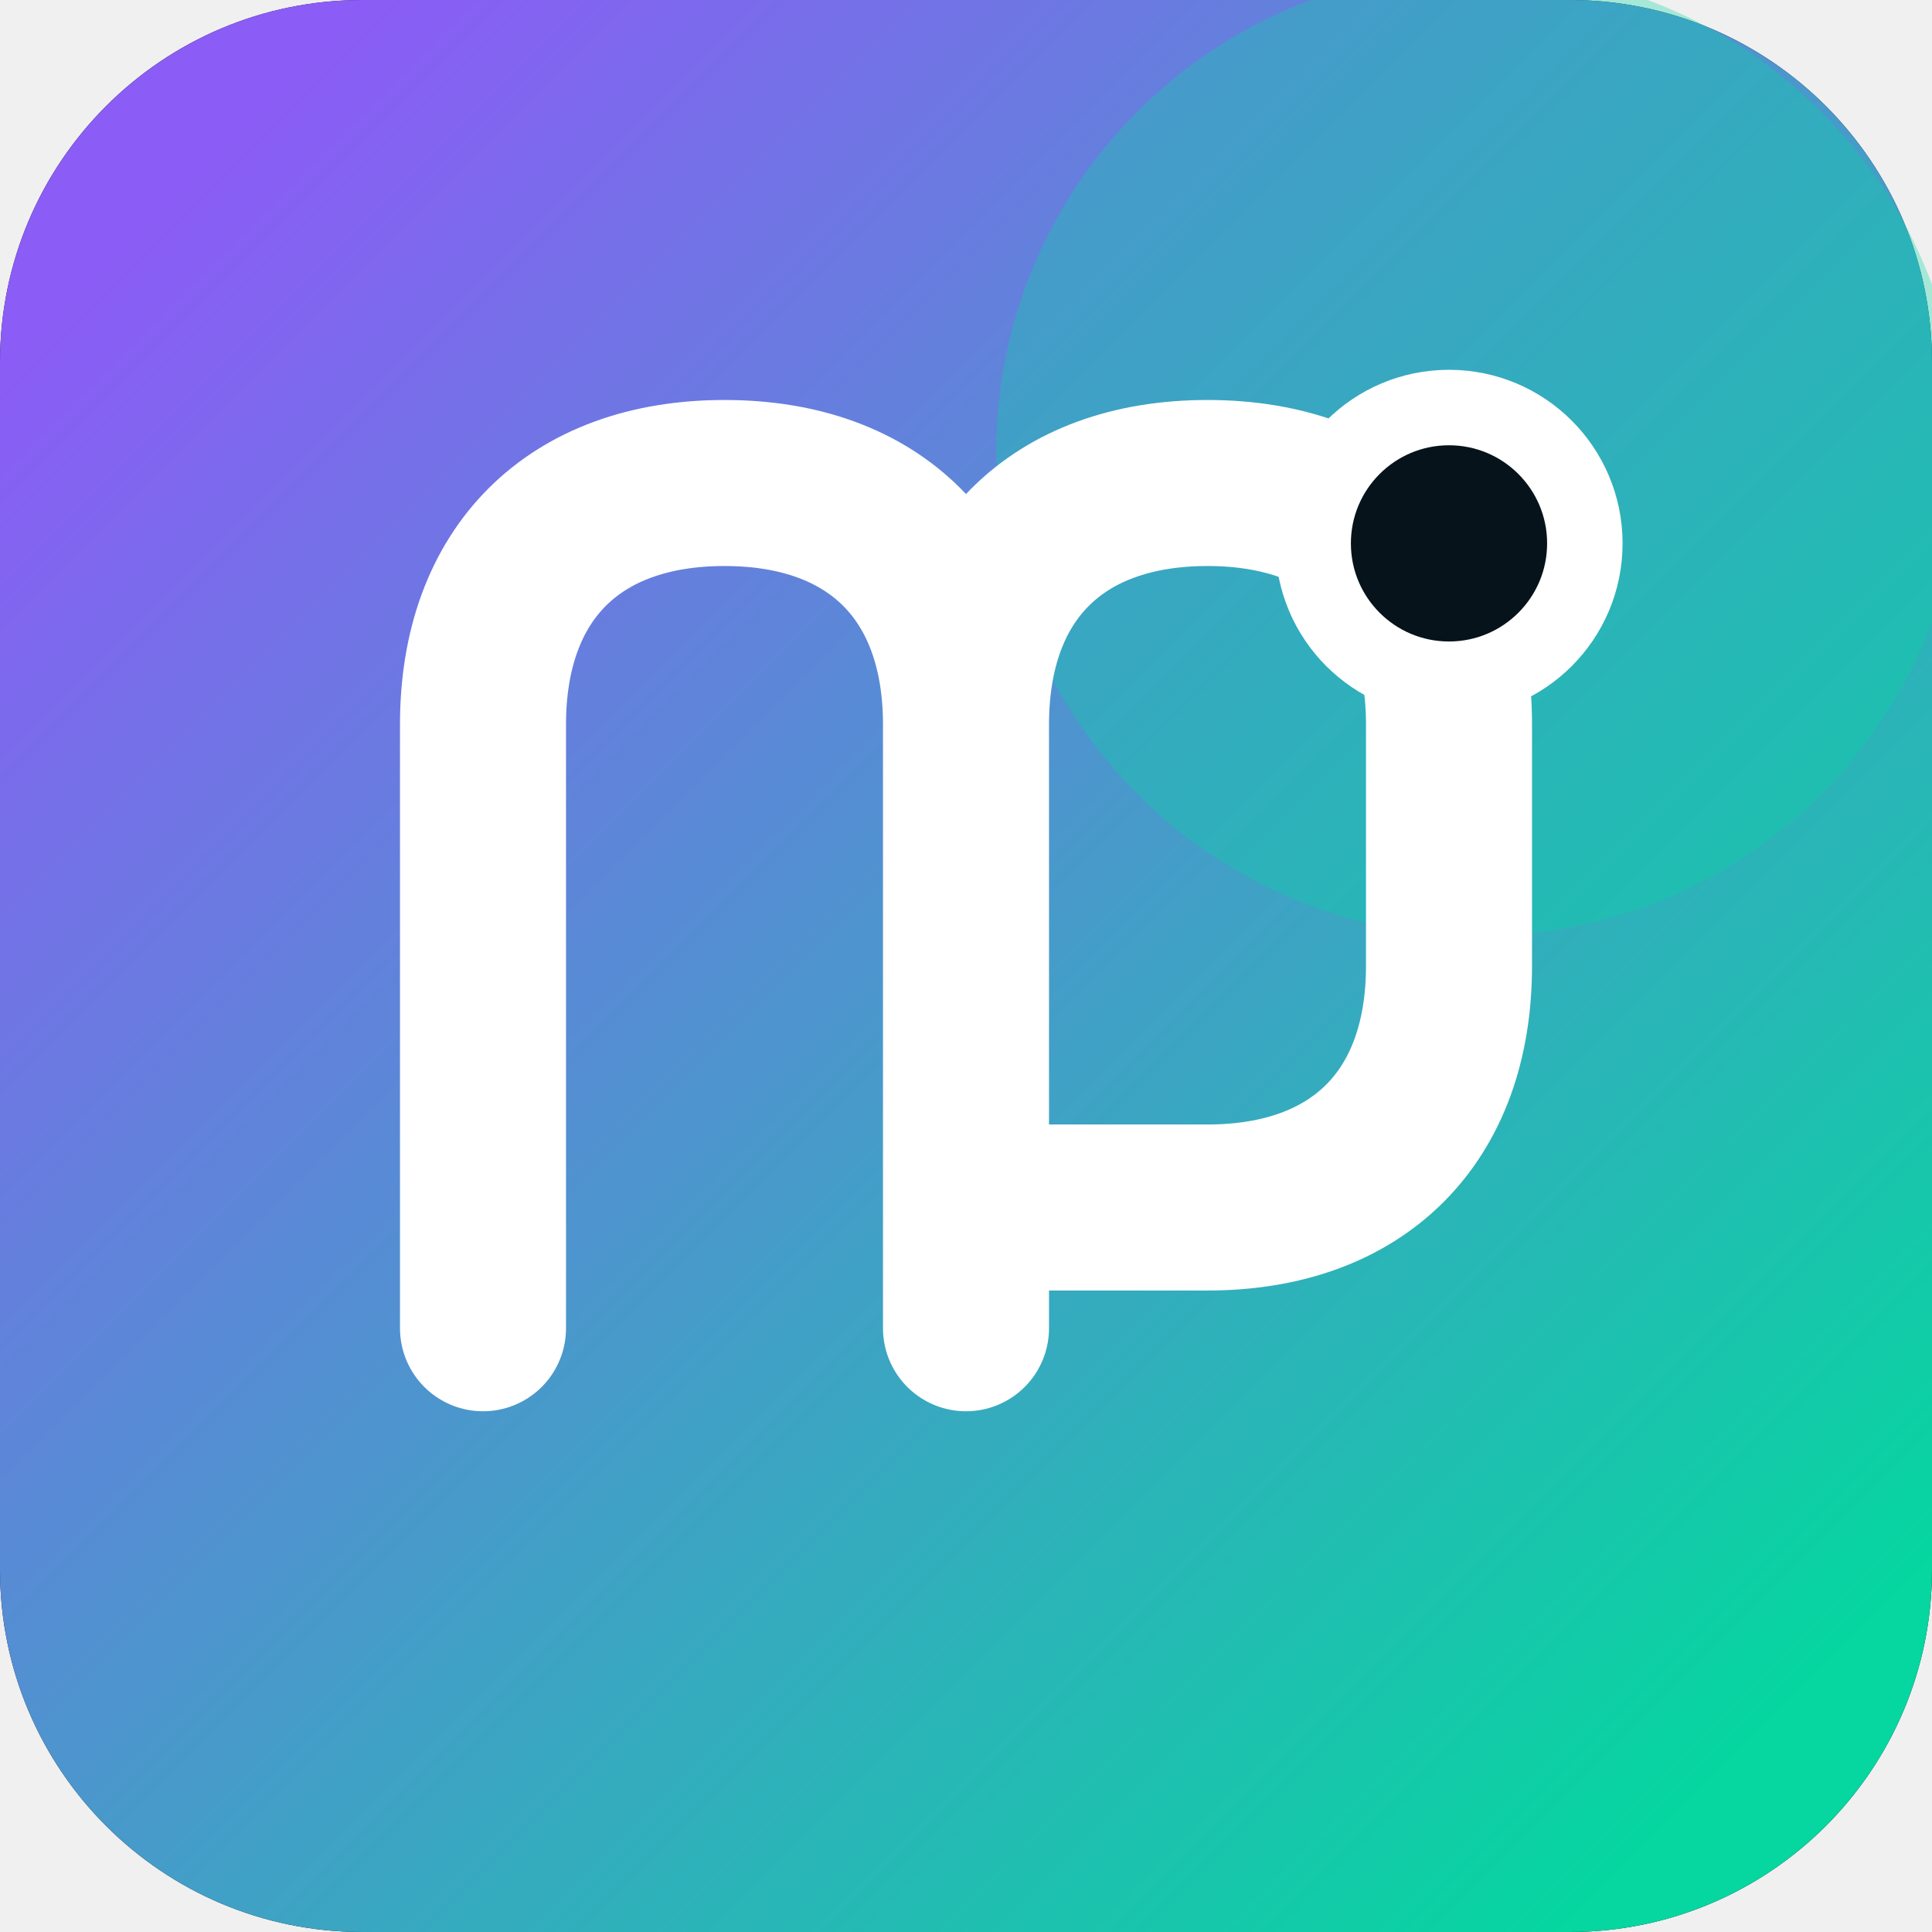
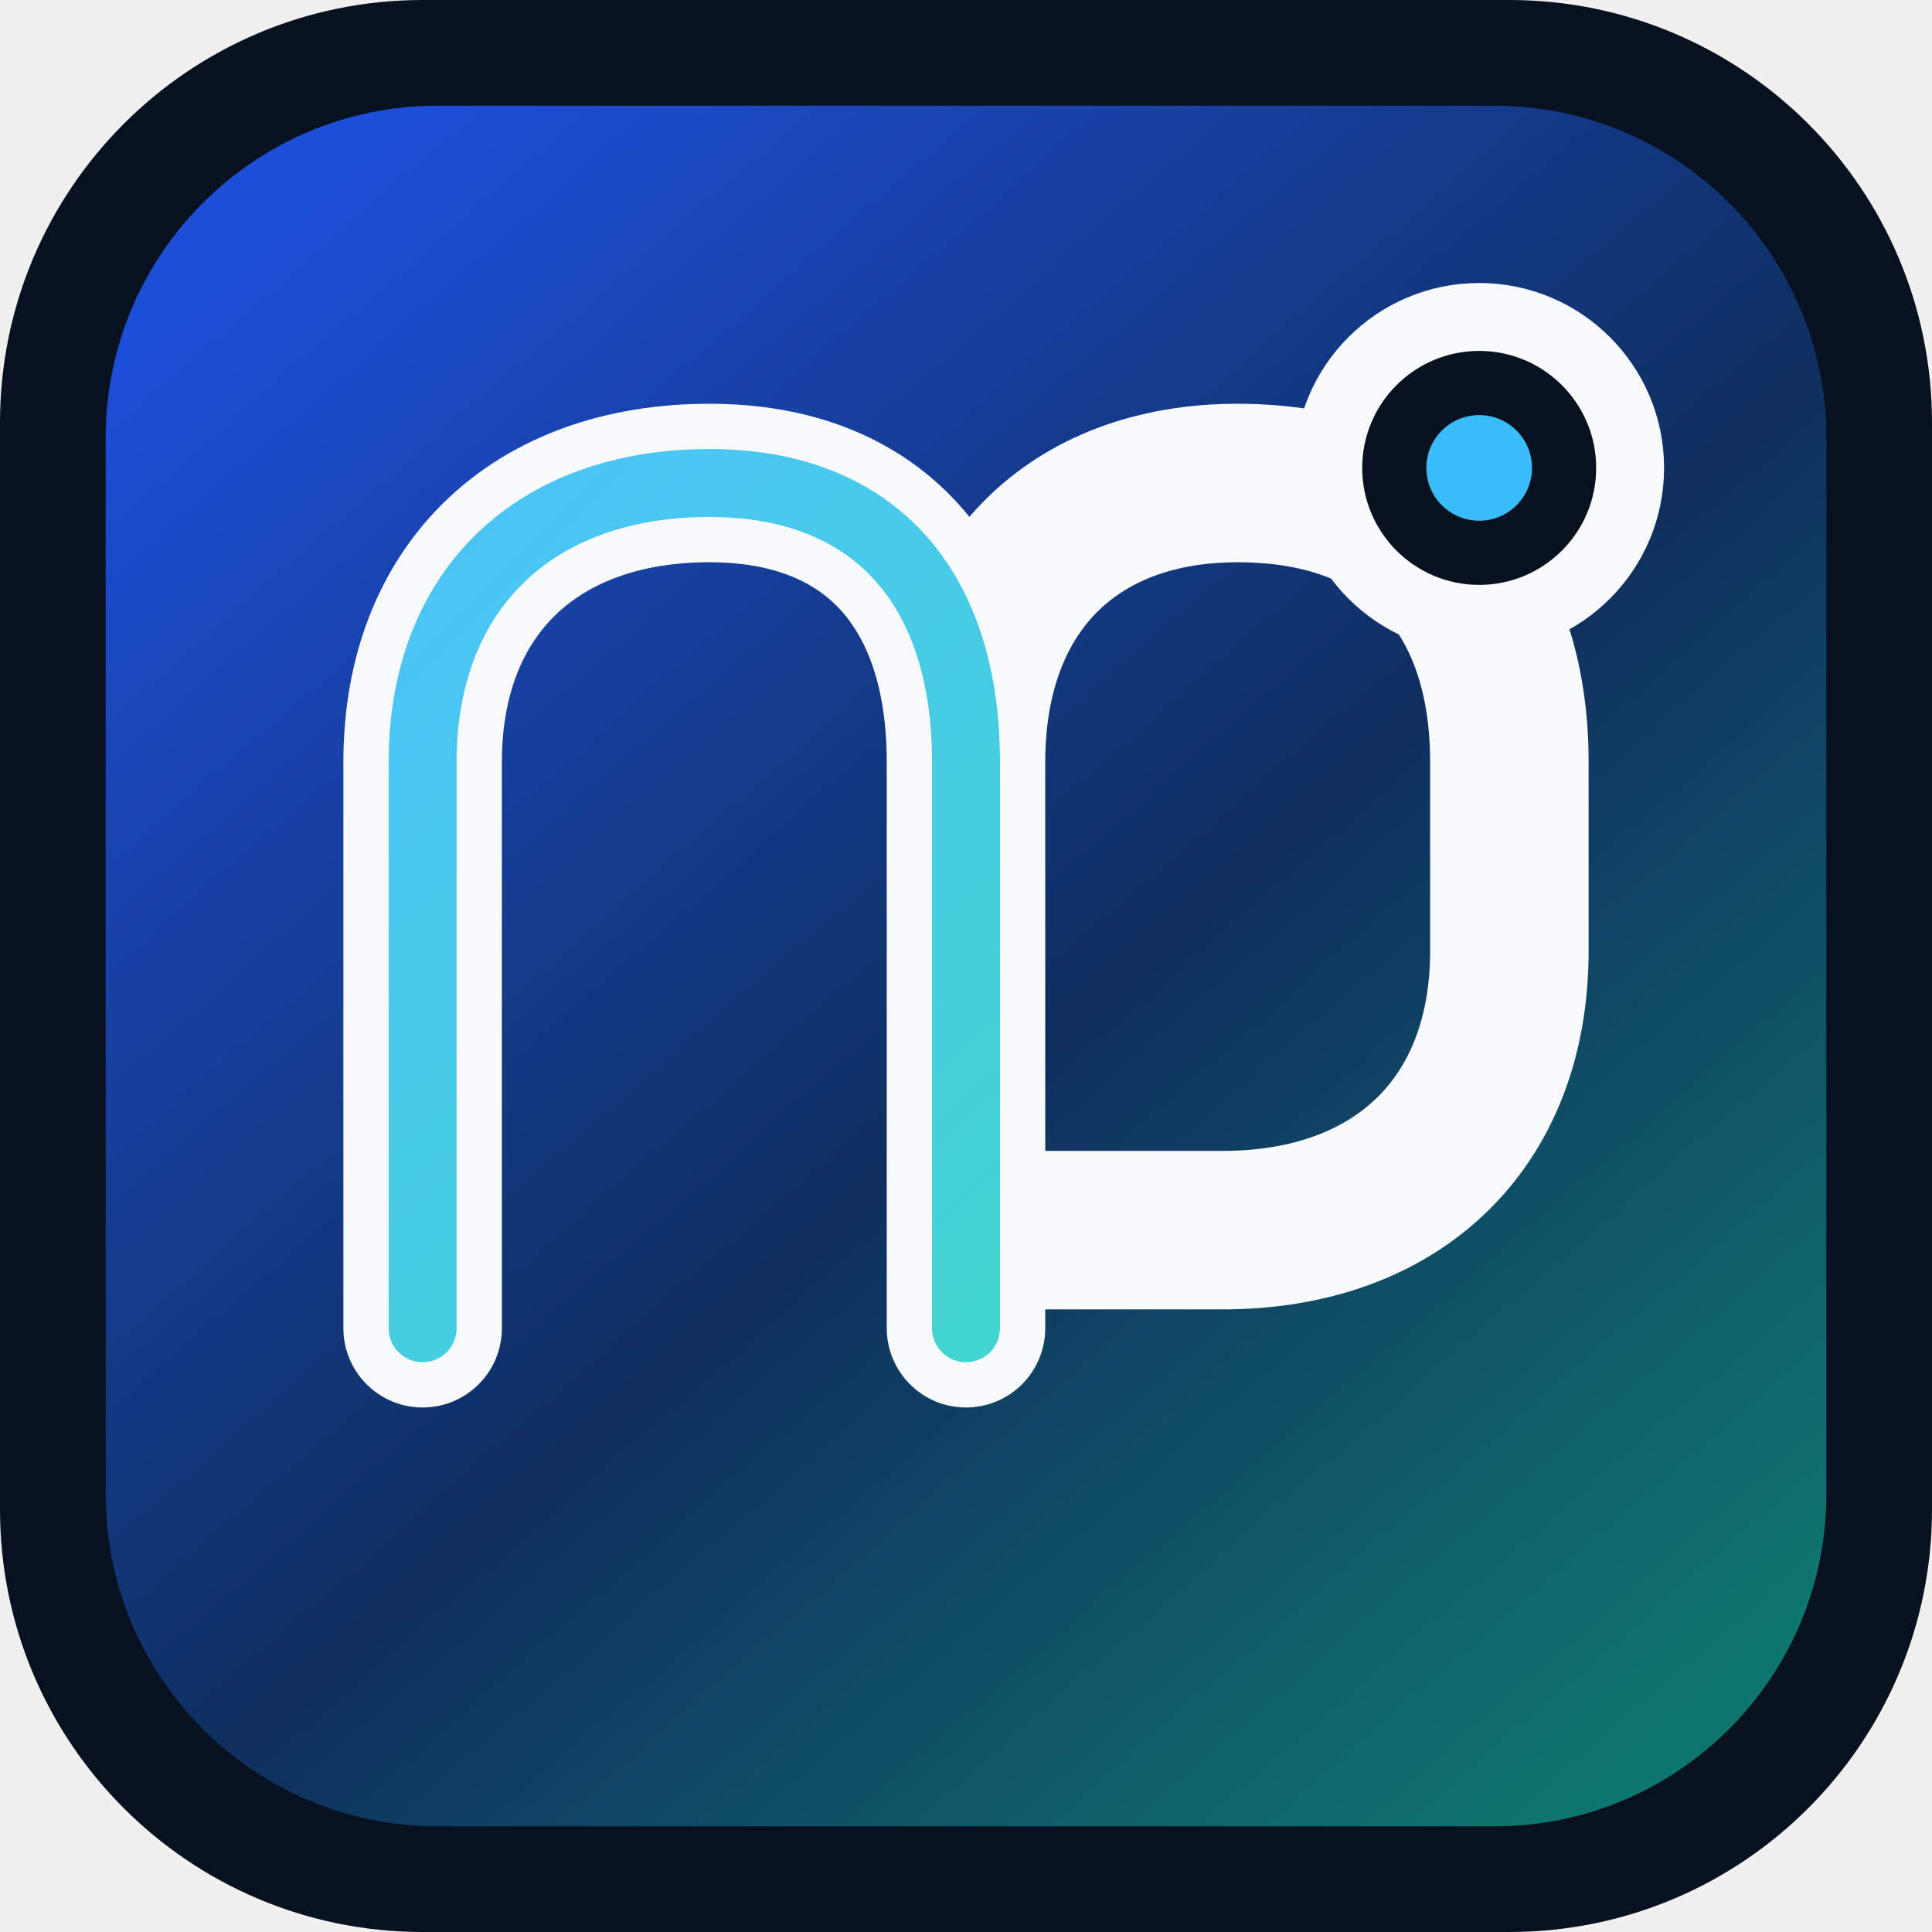
<svg xmlns="http://www.w3.org/2000/svg" width="256" height="256" viewBox="0 0 256 256" fill="none">
-   <rect width="256" height="256" rx="48" fill="#0B1020" />
-   <rect width="256" height="256" rx="48" fill="url(#paint0_linear)" />
-   <circle cx="196" cy="60" r="64" fill="#06D6A0" fill-opacity="0.32" />
-   <path d="M64 176V96C64 76 76 64 96 64C116 64 128 76 128 96V176M128 96C128 76 140 64 160 64C180 64 192 76 192 96V128C192 148 180 160 160 160H128" stroke="white" stroke-width="22" stroke-linecap="round" stroke-linejoin="round" />
-   <circle cx="192" cy="72" r="18" fill="#06131B" stroke="white" stroke-width="10" />
+   <rect width="256" height="256" rx="56" fill="#07111F" />
+   <rect x="14" y="14" width="228" height="228" rx="44" fill="url(#surface)" />
+   <path d="M56 176V101C56 78 71 64 94 64C116 64 128 78 128 101V176M128 101C128 78 142 64 164 64C187 64 200 78 200 101V126C200 149 185 163 162 163H128" stroke="#F8FAFC" stroke-width="21" stroke-linecap="round" stroke-linejoin="round" />
+   <path d="M56 176V101C56 78 71 64 94 64C116 64 128 78 128 101V176" stroke="url(#accent)" stroke-width="9" stroke-linecap="round" stroke-linejoin="round" opacity="0.9" />
+   <circle cx="196" cy="62" r="20" fill="#07111F" stroke="#F8FAFC" stroke-width="9" />
+   <circle cx="196" cy="62" r="7" fill="#38BDF8" />
  <defs>
-     <linearGradient id="paint0_linear" x1="24" y1="24" x2="232" y2="232" gradientUnits="userSpaceOnUse">
-       <stop stop-color="#8B5CF6" />
-       <stop offset="1" stop-color="#06D6A0" />
+     <linearGradient id="surface" x1="41" y1="25" x2="219" y2="230" gradientUnits="userSpaceOnUse">
+       <stop stop-color="#1D4ED8" />
+       <stop offset="0.55" stop-color="#0F2F5F" />
+       <stop offset="1" stop-color="#0F766E" />
+     </linearGradient>
+     <linearGradient id="accent" x1="56" y1="64" x2="172" y2="181" gradientUnits="userSpaceOnUse">
+       <stop stop-color="#38BDF8" />
+       <stop offset="1" stop-color="#2DD4BF" />
    </linearGradient>
  </defs>
</svg>
